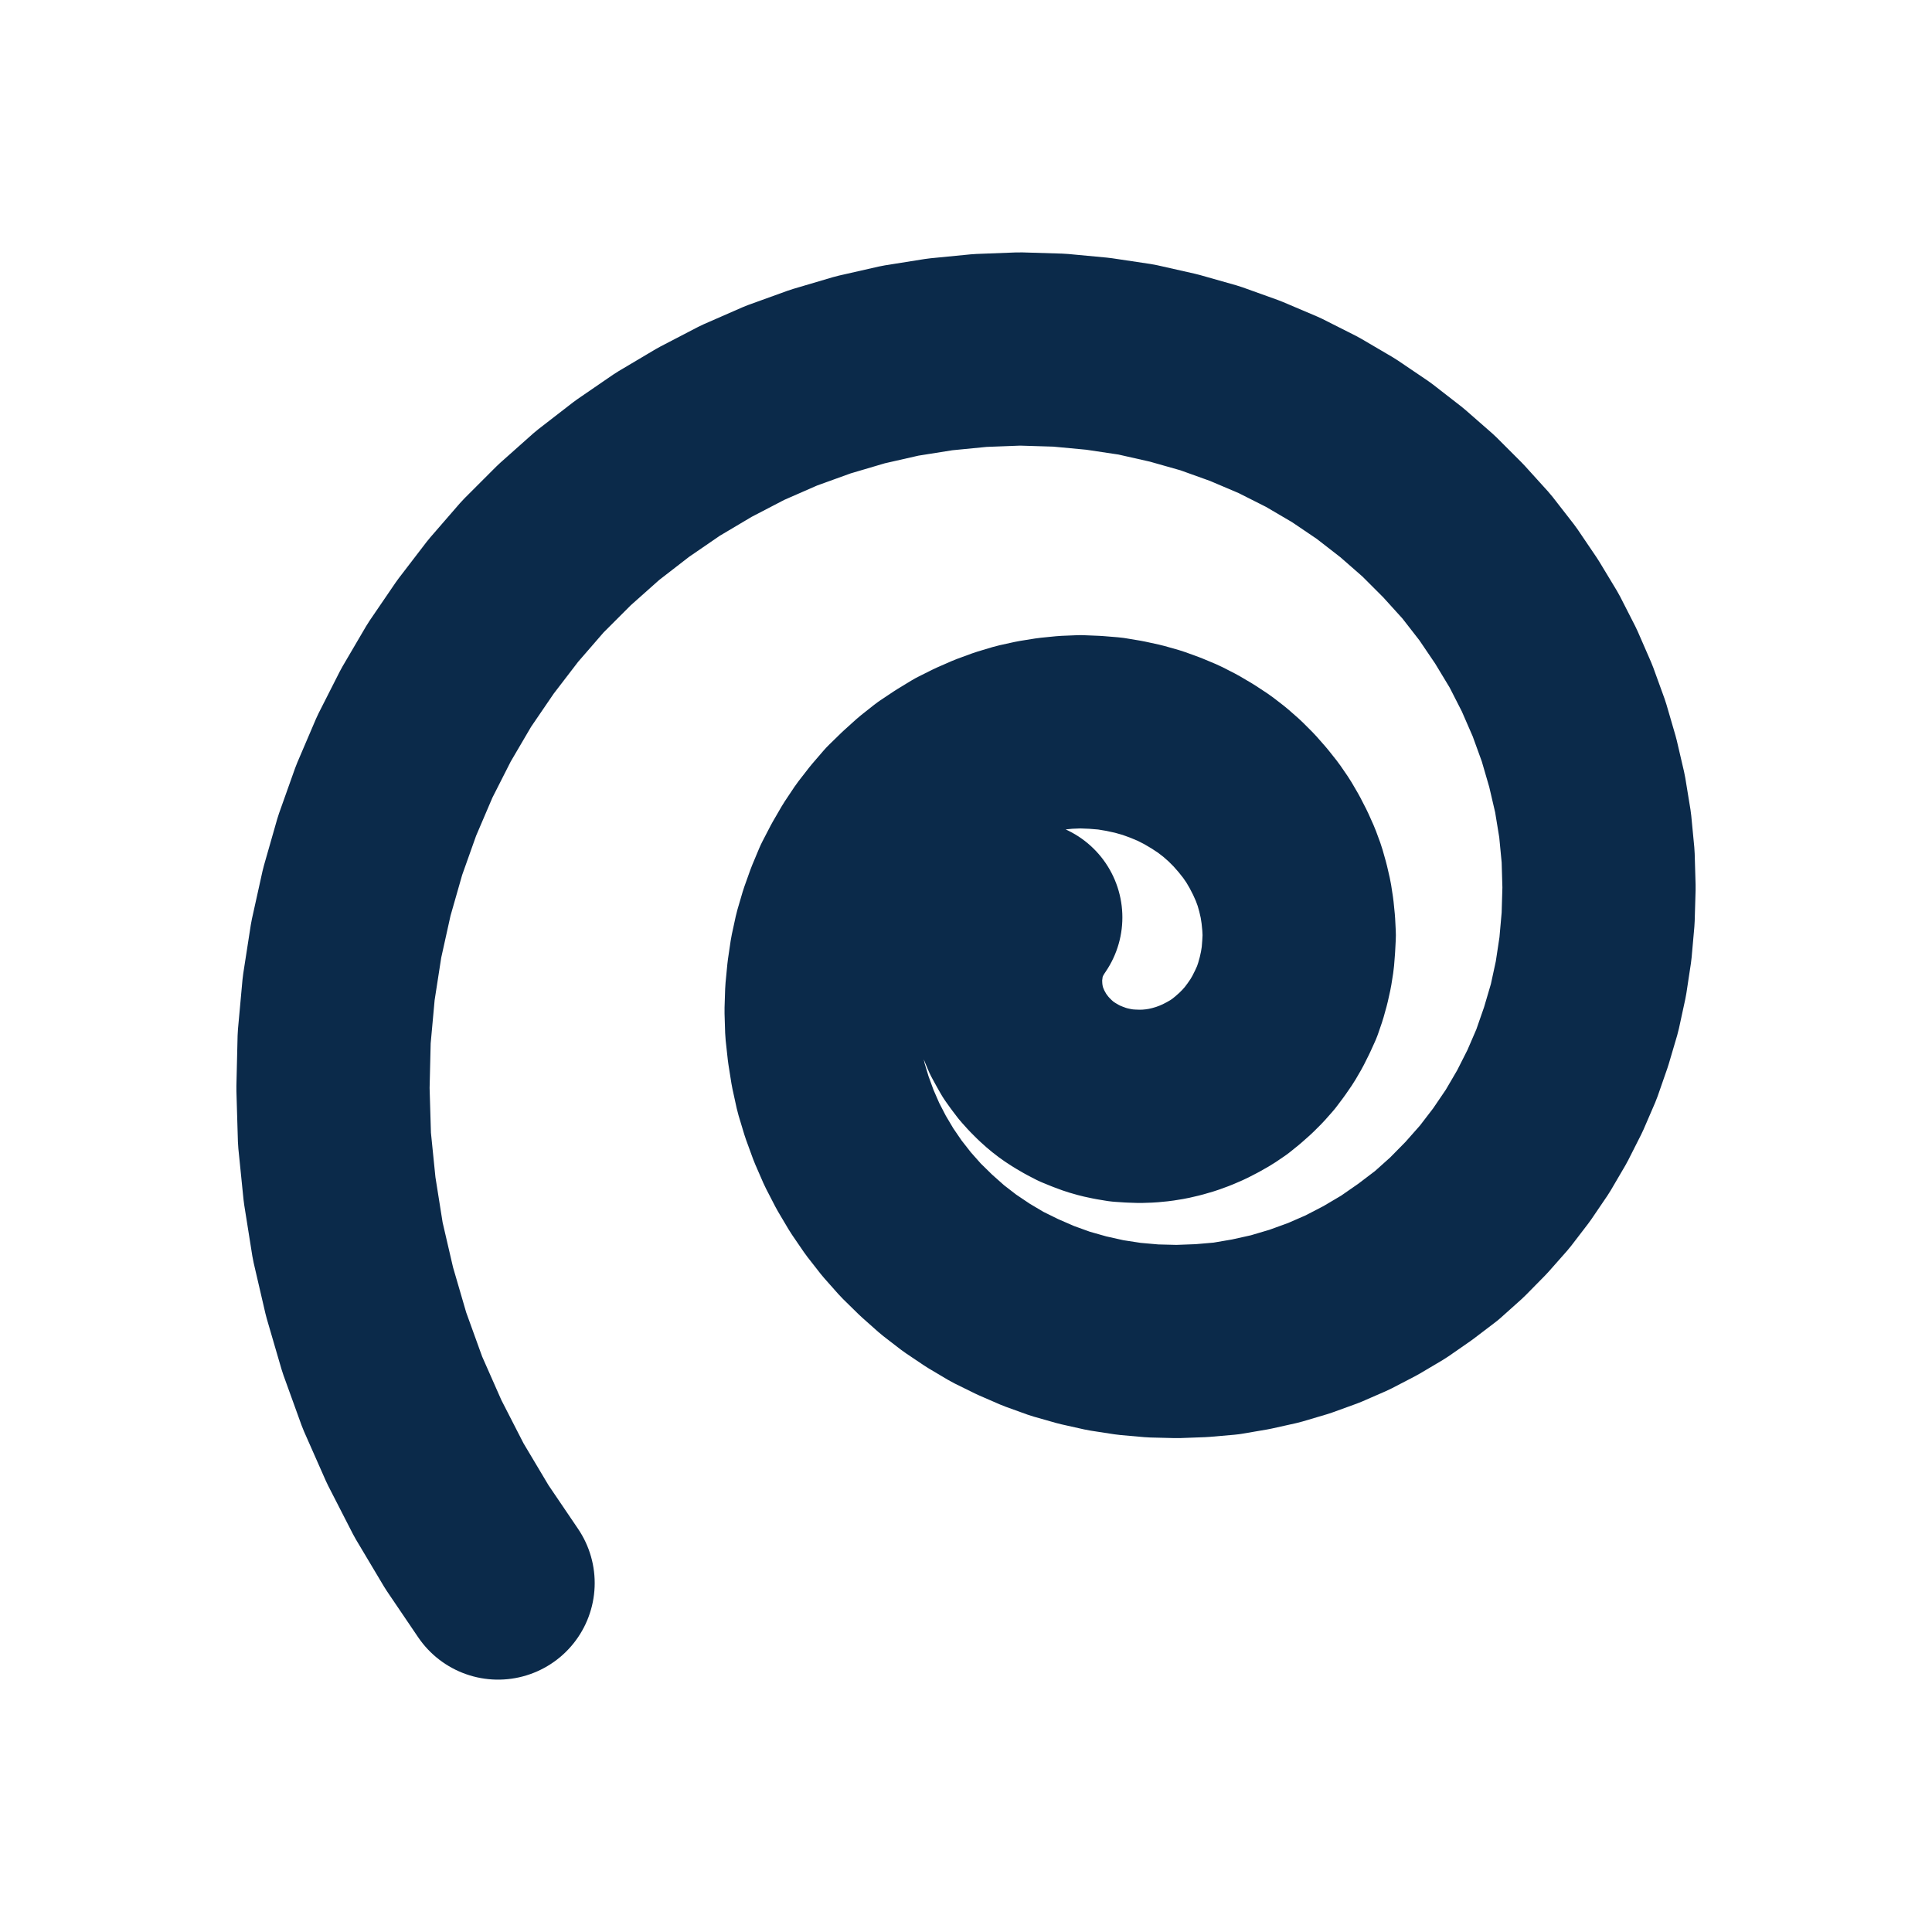
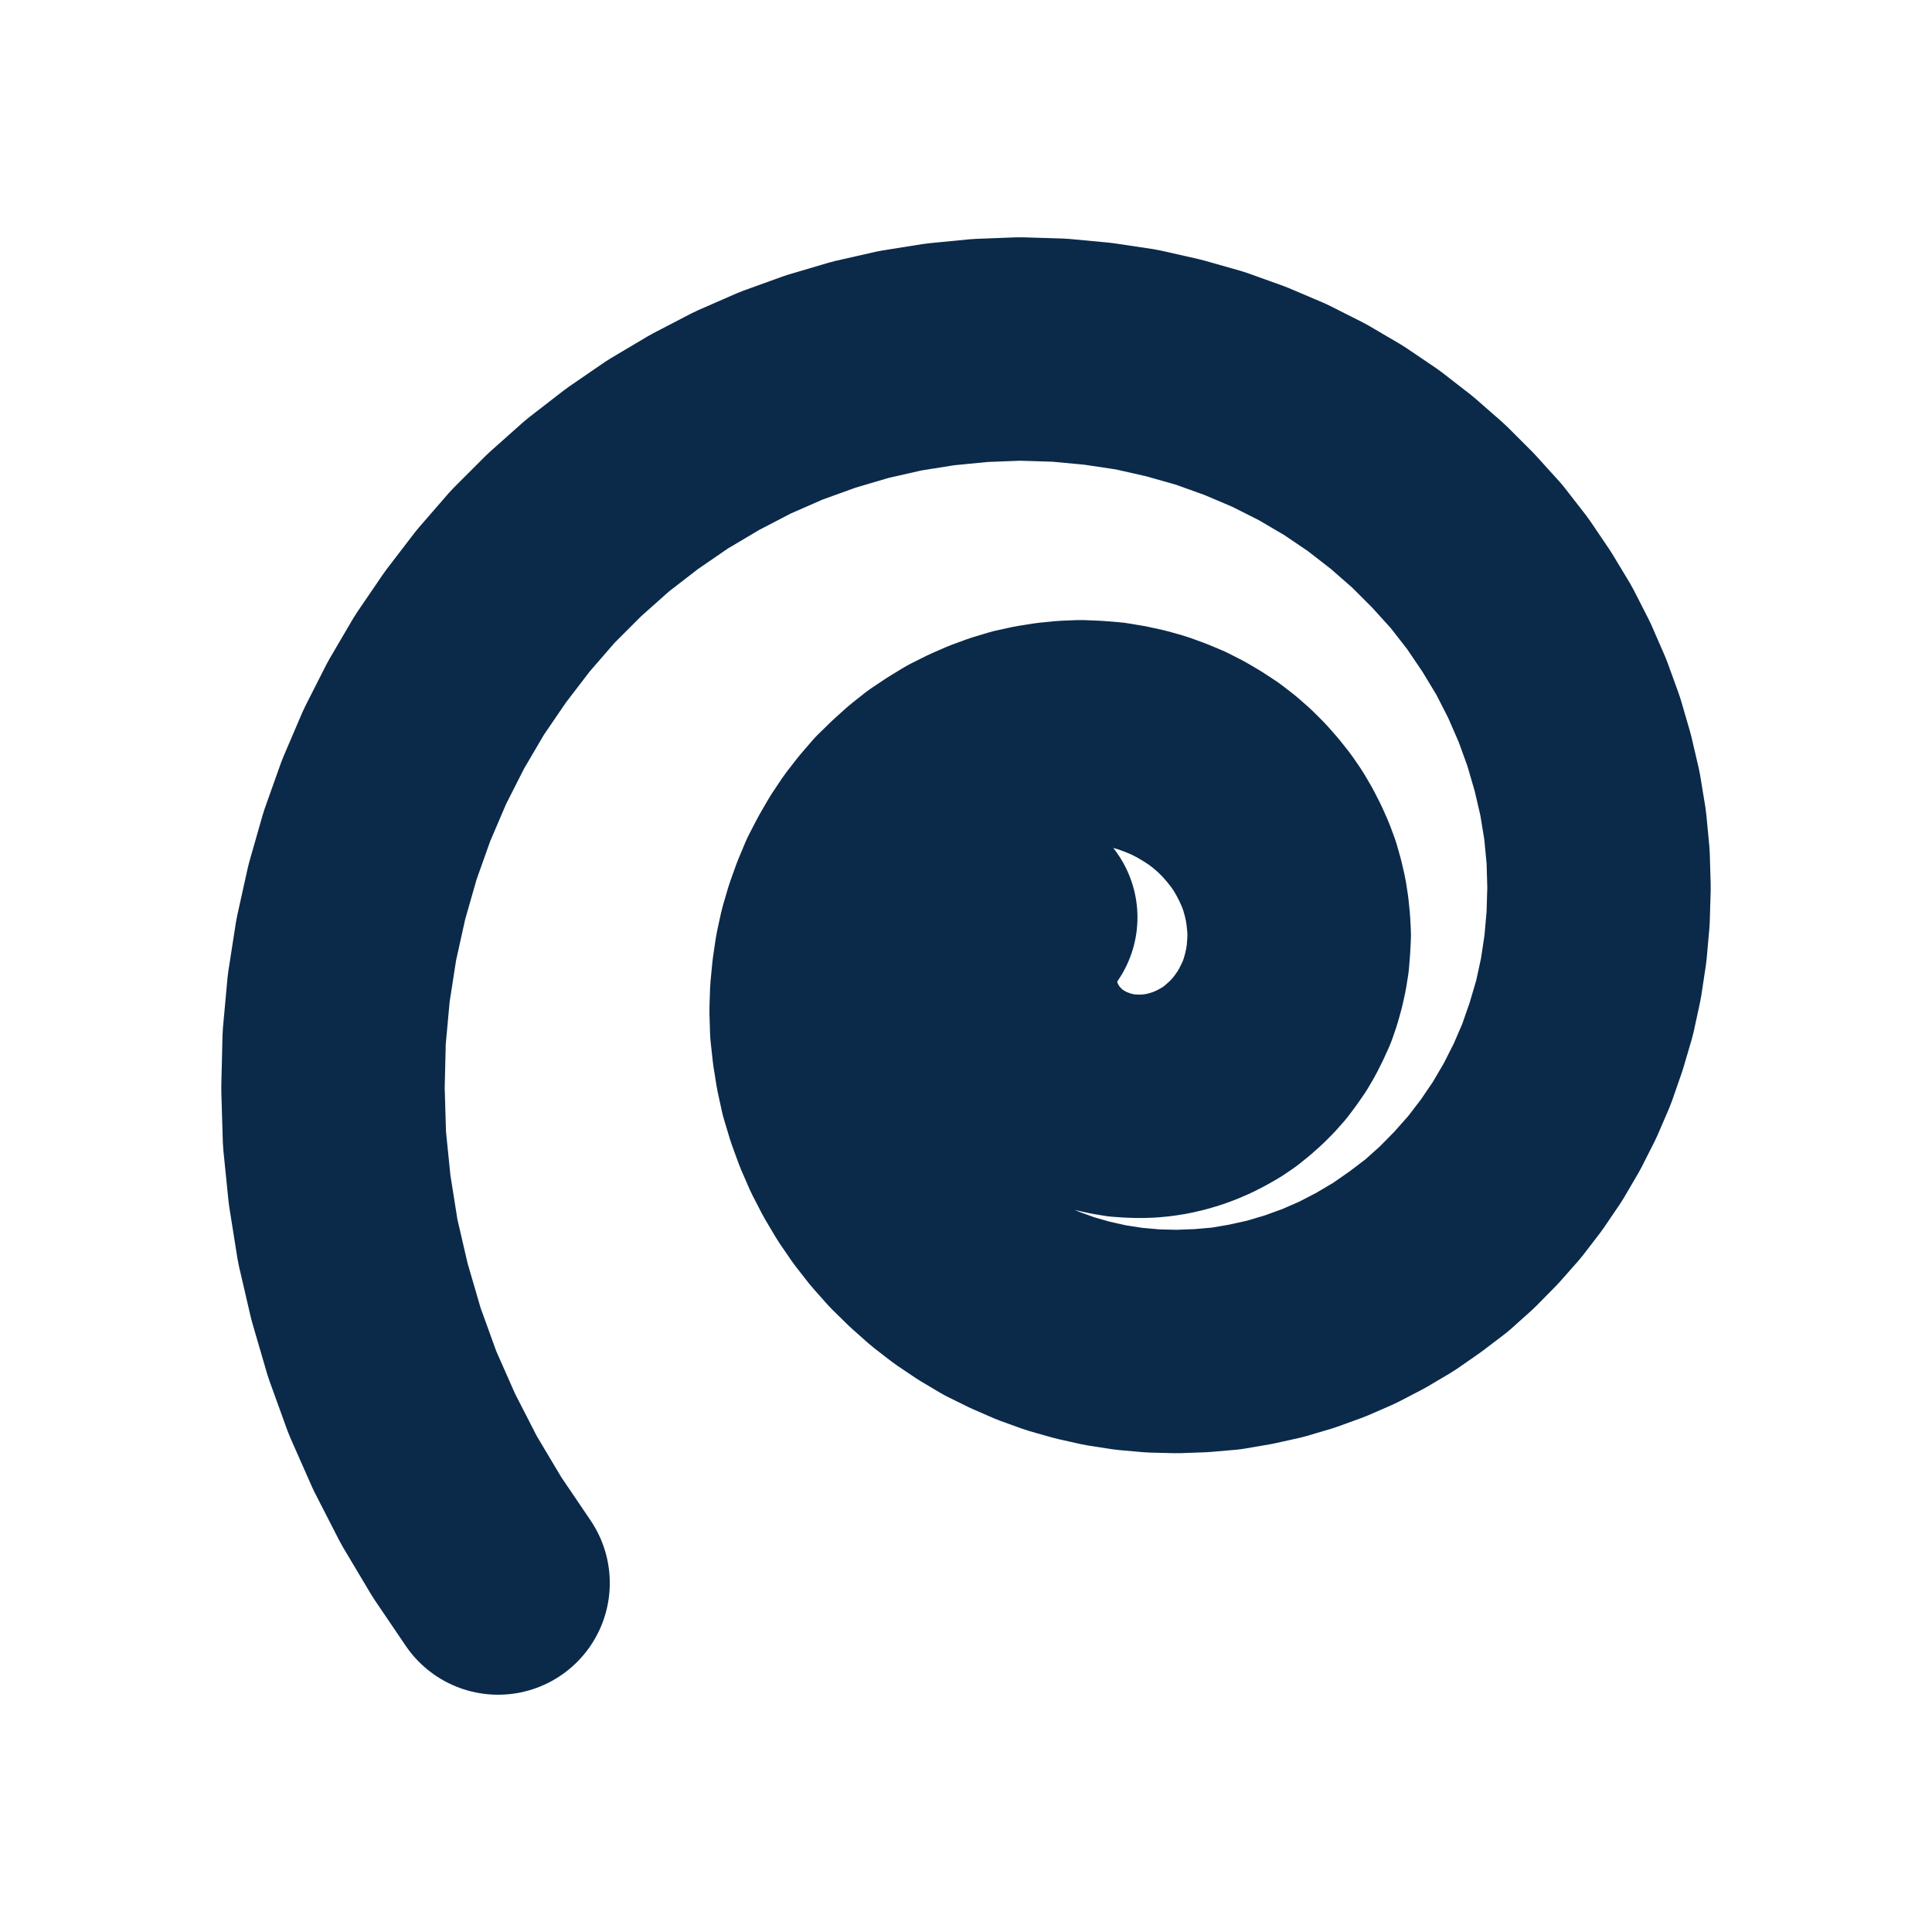
<svg xmlns="http://www.w3.org/2000/svg" viewBox="0 0 64 64">
-   <path d="M16.50 52.44 L15.47 50.92 L14.54 49.36 L13.72 47.76 L13.00 46.13 L12.40 44.47 L11.91 42.79 L11.52 41.11 L11.25 39.41 L11.08 37.73 L11.03 36.05 L11.07 34.38 L11.22 32.74 L11.47 31.13 L11.82 29.55 L12.26 28.01 L12.79 26.52 L13.41 25.07 L14.11 23.69 L14.89 22.36 L15.75 21.10 L16.67 19.90 L17.65 18.77 L18.70 17.72 L19.79 16.75 L20.94 15.86 L22.12 15.05 L23.35 14.32 L24.60 13.67 L25.88 13.11 L27.18 12.64 L28.50 12.25 L29.82 11.95 L31.14 11.74 L32.47 11.61 L33.78 11.56 L35.09 11.60 L36.37 11.72 L37.64 11.91 L38.88 12.19 L40.08 12.53 L41.25 12.95 L42.38 13.43 L43.47 13.98 L44.51 14.59 L45.50 15.26 L46.44 15.99 L47.32 16.76 L48.14 17.58 L48.91 18.43 L49.61 19.33 L50.24 20.26 L50.82 21.22 L51.32 22.20 L51.76 23.21 L52.13 24.23 L52.43 25.26 L52.67 26.29 L52.84 27.33 L52.94 28.37 L52.97 29.40 L52.94 30.42 L52.85 31.43 L52.70 32.42 L52.49 33.39 L52.21 34.34 L51.89 35.26 L51.51 36.14 L51.08 36.99 L50.60 37.81 L50.07 38.59 L49.51 39.32 L48.90 40.01 L48.26 40.66 L47.59 41.26 L46.88 41.80 L46.16 42.30 L45.40 42.75 L44.63 43.15 L43.85 43.49 L43.05 43.78 L42.24 44.02 L41.43 44.20 L40.61 44.34 L39.80 44.41 L38.99 44.44 L38.19 44.42 L37.40 44.35 L36.62 44.23 L35.86 44.06 L35.12 43.85 L34.40 43.59 L33.71 43.29 L33.04 42.96 L32.40 42.58 L31.79 42.17 L31.22 41.73 L30.68 41.25 L30.17 40.75 L29.70 40.22 L29.27 39.67 L28.88 39.10 L28.53 38.51 L28.22 37.91 L27.95 37.29 L27.72 36.66 L27.53 36.03 L27.39 35.39 L27.29 34.76 L27.22 34.12 L27.20 33.48 L27.22 32.86 L27.28 32.24 L27.37 31.63 L27.50 31.03 L27.67 30.45 L27.87 29.89 L28.10 29.34 L28.37 28.82 L28.66 28.32 L28.98 27.84 L29.33 27.39 L29.70 26.96 L30.10 26.57 L30.51 26.20 L30.94 25.86 L31.39 25.56 L31.85 25.28 L32.33 25.04 L32.81 24.83 L33.30 24.65 L33.80 24.50 L34.30 24.39 L34.80 24.31 L35.30 24.26 L35.79 24.24 L36.28 24.26 L36.77 24.30 L37.25 24.38 L37.71 24.48 L38.17 24.61 L38.61 24.77 L39.04 24.95 L39.45 25.16 L39.84 25.39 L40.22 25.64 L40.57 25.91 L40.90 26.20 L41.21 26.51 L41.50 26.84 L41.77 27.18 L42.01 27.53 L42.22 27.89 L42.41 28.26 L42.58 28.64 L42.72 29.02 L42.83 29.41 L42.92 29.80 L42.98 30.19 L43.02 30.59 L43.04 30.98 L43.02 31.36 L42.99 31.74 L42.93 32.12 L42.85 32.48 L42.75 32.84 L42.63 33.19 L42.48 33.52 L42.32 33.84 L42.14 34.15 L41.94 34.44 L41.73 34.72 L41.50 34.98 L41.26 35.22 L41.00 35.45 L40.74 35.66 L40.46 35.85 L40.18 36.01 L39.89 36.16 L39.59 36.29 L39.29 36.40 L38.98 36.49 L38.68 36.56 L38.37 36.61 L38.06 36.64 L37.76 36.65 L37.46 36.64 L37.16 36.62 L36.86 36.57 L36.58 36.51 L36.30 36.43 L36.03 36.33 L35.76 36.22 L35.51 36.09 L35.27 35.95 L35.04 35.80 L34.82 35.63 L34.62 35.45 L34.43 35.26 L34.25 35.06 L34.09 34.85 L33.94 34.64 L33.81 34.41 L33.69 34.19 L33.59 33.95 L33.50 33.72 L33.43 33.48 L33.38 33.24 L33.34 33.00 L33.32 32.76 L33.31 32.52 L33.31 32.28 L33.34 32.05 L33.37 31.82 L33.42 31.59 L33.48 31.37 L33.56 31.16 L33.65 30.95 L33.75 30.76 L33.86 30.57 L33.98 30.39" fill="none" stroke="#0B2A4A" stroke-width="6.4" stroke-linecap="round" stroke-linejoin="round" />
+   <path d="M16.50 52.44 L15.47 50.92 L14.54 49.36 L13.72 47.76 L13.00 46.13 L12.40 44.47 L11.91 42.79 L11.52 41.11 L11.25 39.41 L11.08 37.73 L11.03 36.05 L11.07 34.38 L11.22 32.74 L11.47 31.13 L11.82 29.55 L12.26 28.01 L12.79 26.52 L13.41 25.07 L14.11 23.69 L14.89 22.36 L15.75 21.10 L16.67 19.90 L17.65 18.77 L18.70 17.72 L19.79 16.75 L20.94 15.86 L22.12 15.05 L23.35 14.32 L24.60 13.67 L25.88 13.11 L27.18 12.64 L28.50 12.25 L29.82 11.95 L31.14 11.74 L32.47 11.61 L33.78 11.56 L35.09 11.60 L36.37 11.72 L37.64 11.91 L38.88 12.19 L40.08 12.53 L41.25 12.95 L42.38 13.43 L43.47 13.98 L44.51 14.59 L45.50 15.26 L46.44 15.99 L47.32 16.76 L48.14 17.58 L48.91 18.43 L49.61 19.33 L50.24 20.26 L50.82 21.22 L51.32 22.20 L51.76 23.21 L52.13 24.23 L52.43 25.26 L52.67 26.29 L52.84 27.33 L52.94 28.37 L52.97 29.40 L52.94 30.42 L52.85 31.43 L52.70 32.42 L52.49 33.39 L52.21 34.34 L51.89 35.26 L51.51 36.14 L51.08 36.99 L50.60 37.81 L50.07 38.59 L49.51 39.32 L48.90 40.01 L48.26 40.66 L47.59 41.26 L46.88 41.80 L46.16 42.30 L45.40 42.75 L44.63 43.15 L43.85 43.49 L43.05 43.78 L42.24 44.02 L41.43 44.20 L40.61 44.34 L39.80 44.41 L38.99 44.44 L38.19 44.42 L37.40 44.35 L36.62 44.23 L35.86 44.06 L35.12 43.85 L34.40 43.59 L33.71 43.29 L33.04 42.96 L32.40 42.58 L31.79 42.17 L31.22 41.73 L30.68 41.25 L30.17 40.75 L29.70 40.22 L29.27 39.67 L28.88 39.10 L28.53 38.51 L28.22 37.91 L27.95 37.29 L27.72 36.66 L27.53 36.03 L27.39 35.39 L27.29 34.76 L27.22 34.12 L27.20 33.48 L27.22 32.86 L27.28 32.24 L27.37 31.63 L27.50 31.03 L27.67 30.45 L27.87 29.89 L28.10 29.34 L28.37 28.82 L28.66 28.32 L28.98 27.84 L29.33 27.39 L29.70 26.96 L30.10 26.57 L30.51 26.20 L30.94 25.86 L31.39 25.56 L31.85 25.28 L32.33 25.04 L32.81 24.83 L33.30 24.65 L33.80 24.50 L34.30 24.39 L34.80 24.31 L35.30 24.26 L35.79 24.24 L36.28 24.26 L36.77 24.30 L37.25 24.38 L37.71 24.48 L38.17 24.61 L38.61 24.77 L39.04 24.95 L39.45 25.16 L39.84 25.39 L40.22 25.64 L40.57 25.91 L40.90 26.20 L41.21 26.51 L41.50 26.84 L41.77 27.18 L42.01 27.53 L42.22 27.89 L42.41 28.26 L42.58 28.64 L42.72 29.02 L42.83 29.41 L42.92 29.80 L42.98 30.19 L43.02 30.59 L43.04 30.98 L43.02 31.36 L42.99 31.74 L42.93 32.12 L42.85 32.48 L42.75 32.84 L42.63 33.19 L42.48 33.52 L42.32 33.84 L42.14 34.15 L41.94 34.44 L41.73 34.72 L41.50 34.98 L41.26 35.22 L41.00 35.45 L40.74 35.66 L40.46 35.85 L40.18 36.01 L39.89 36.16 L39.59 36.29 L39.29 36.40 L38.98 36.49 L38.68 36.56 L38.37 36.61 L38.06 36.64 L37.76 36.65 L37.46 36.64 L37.16 36.62 L36.86 36.57 L36.58 36.51 L36.30 36.43 L36.03 36.33 L35.76 36.22 L35.51 36.09 L35.27 35.95 L35.04 35.80 L34.82 35.63 L34.62 35.45 L34.43 35.26 L34.25 35.06 L34.09 34.85 L33.94 34.64 L33.81 34.41 L33.69 34.19 L33.59 33.95 L33.50 33.72 L33.43 33.48 L33.38 33.24 L33.34 33.00 L33.32 32.76 L33.31 32.52 L33.31 32.28 L33.34 32.05 L33.37 31.82 L33.42 31.59 L33.48 31.37 L33.56 31.16 L33.65 30.95 L33.75 30.76 L33.86 30.57 L33.98 30.39" fill="none" stroke="#0B2A4A" stroke-width="7.4" stroke-linecap="round" stroke-linejoin="round" />
</svg>
